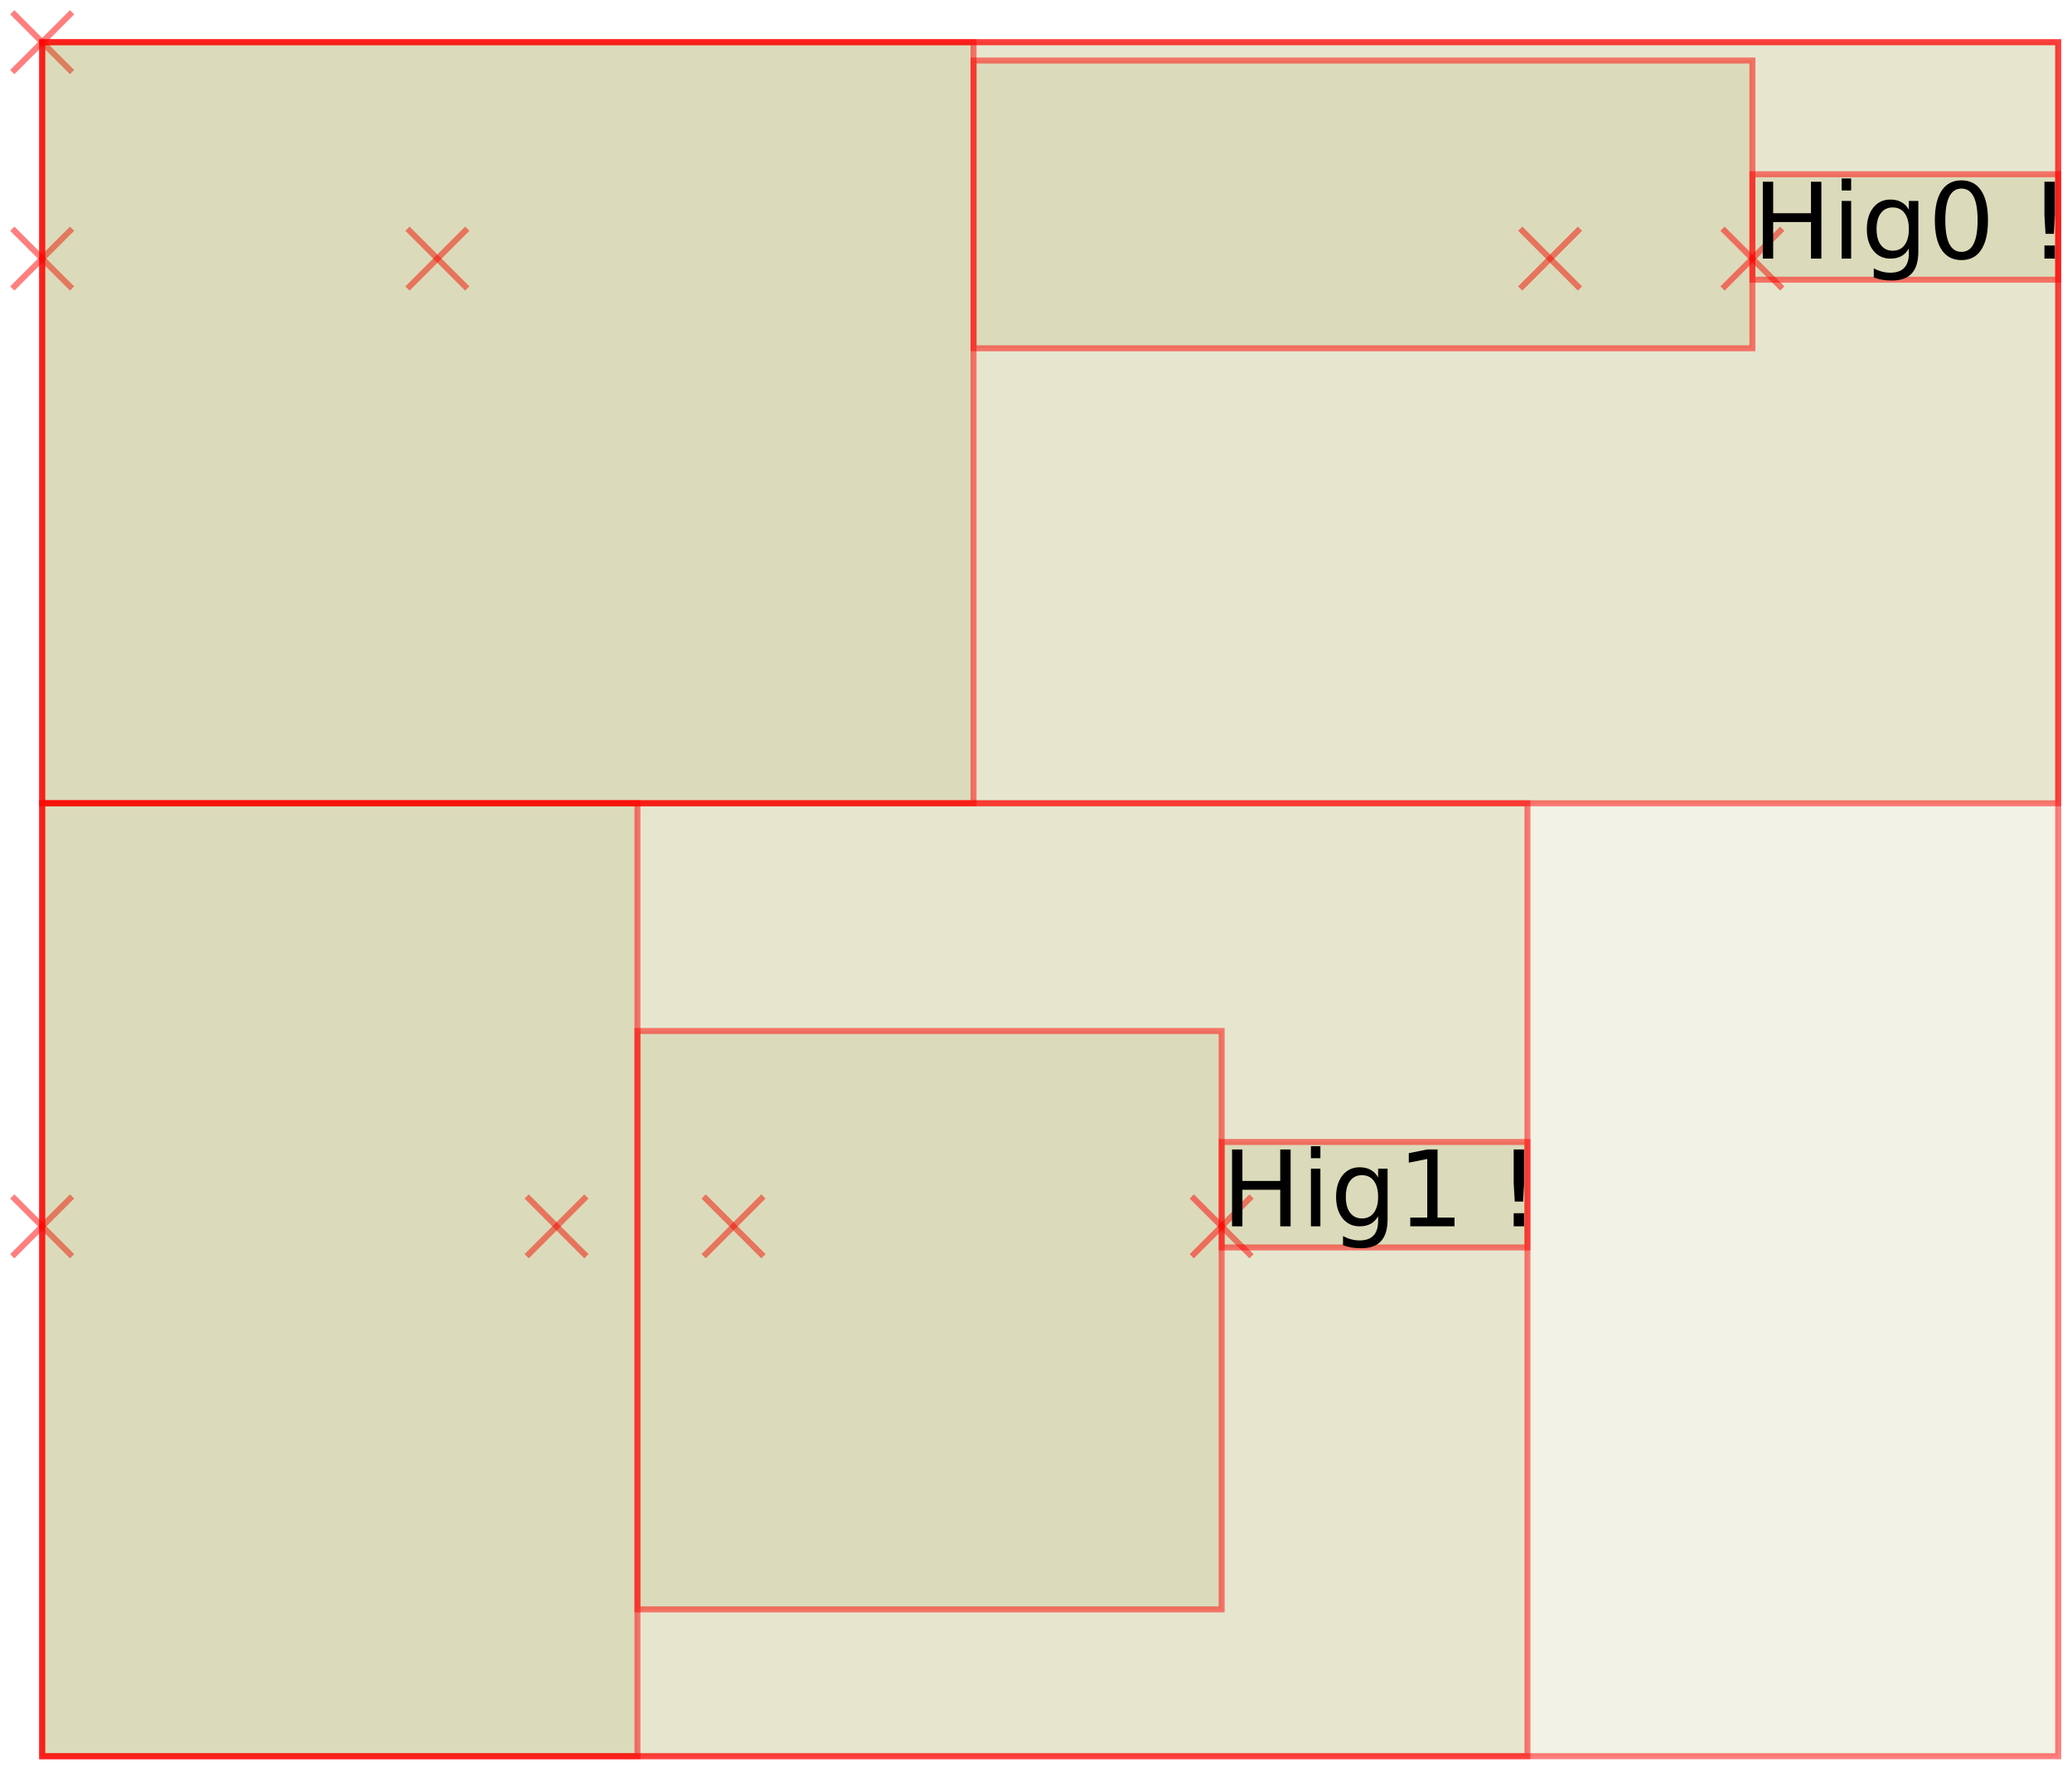
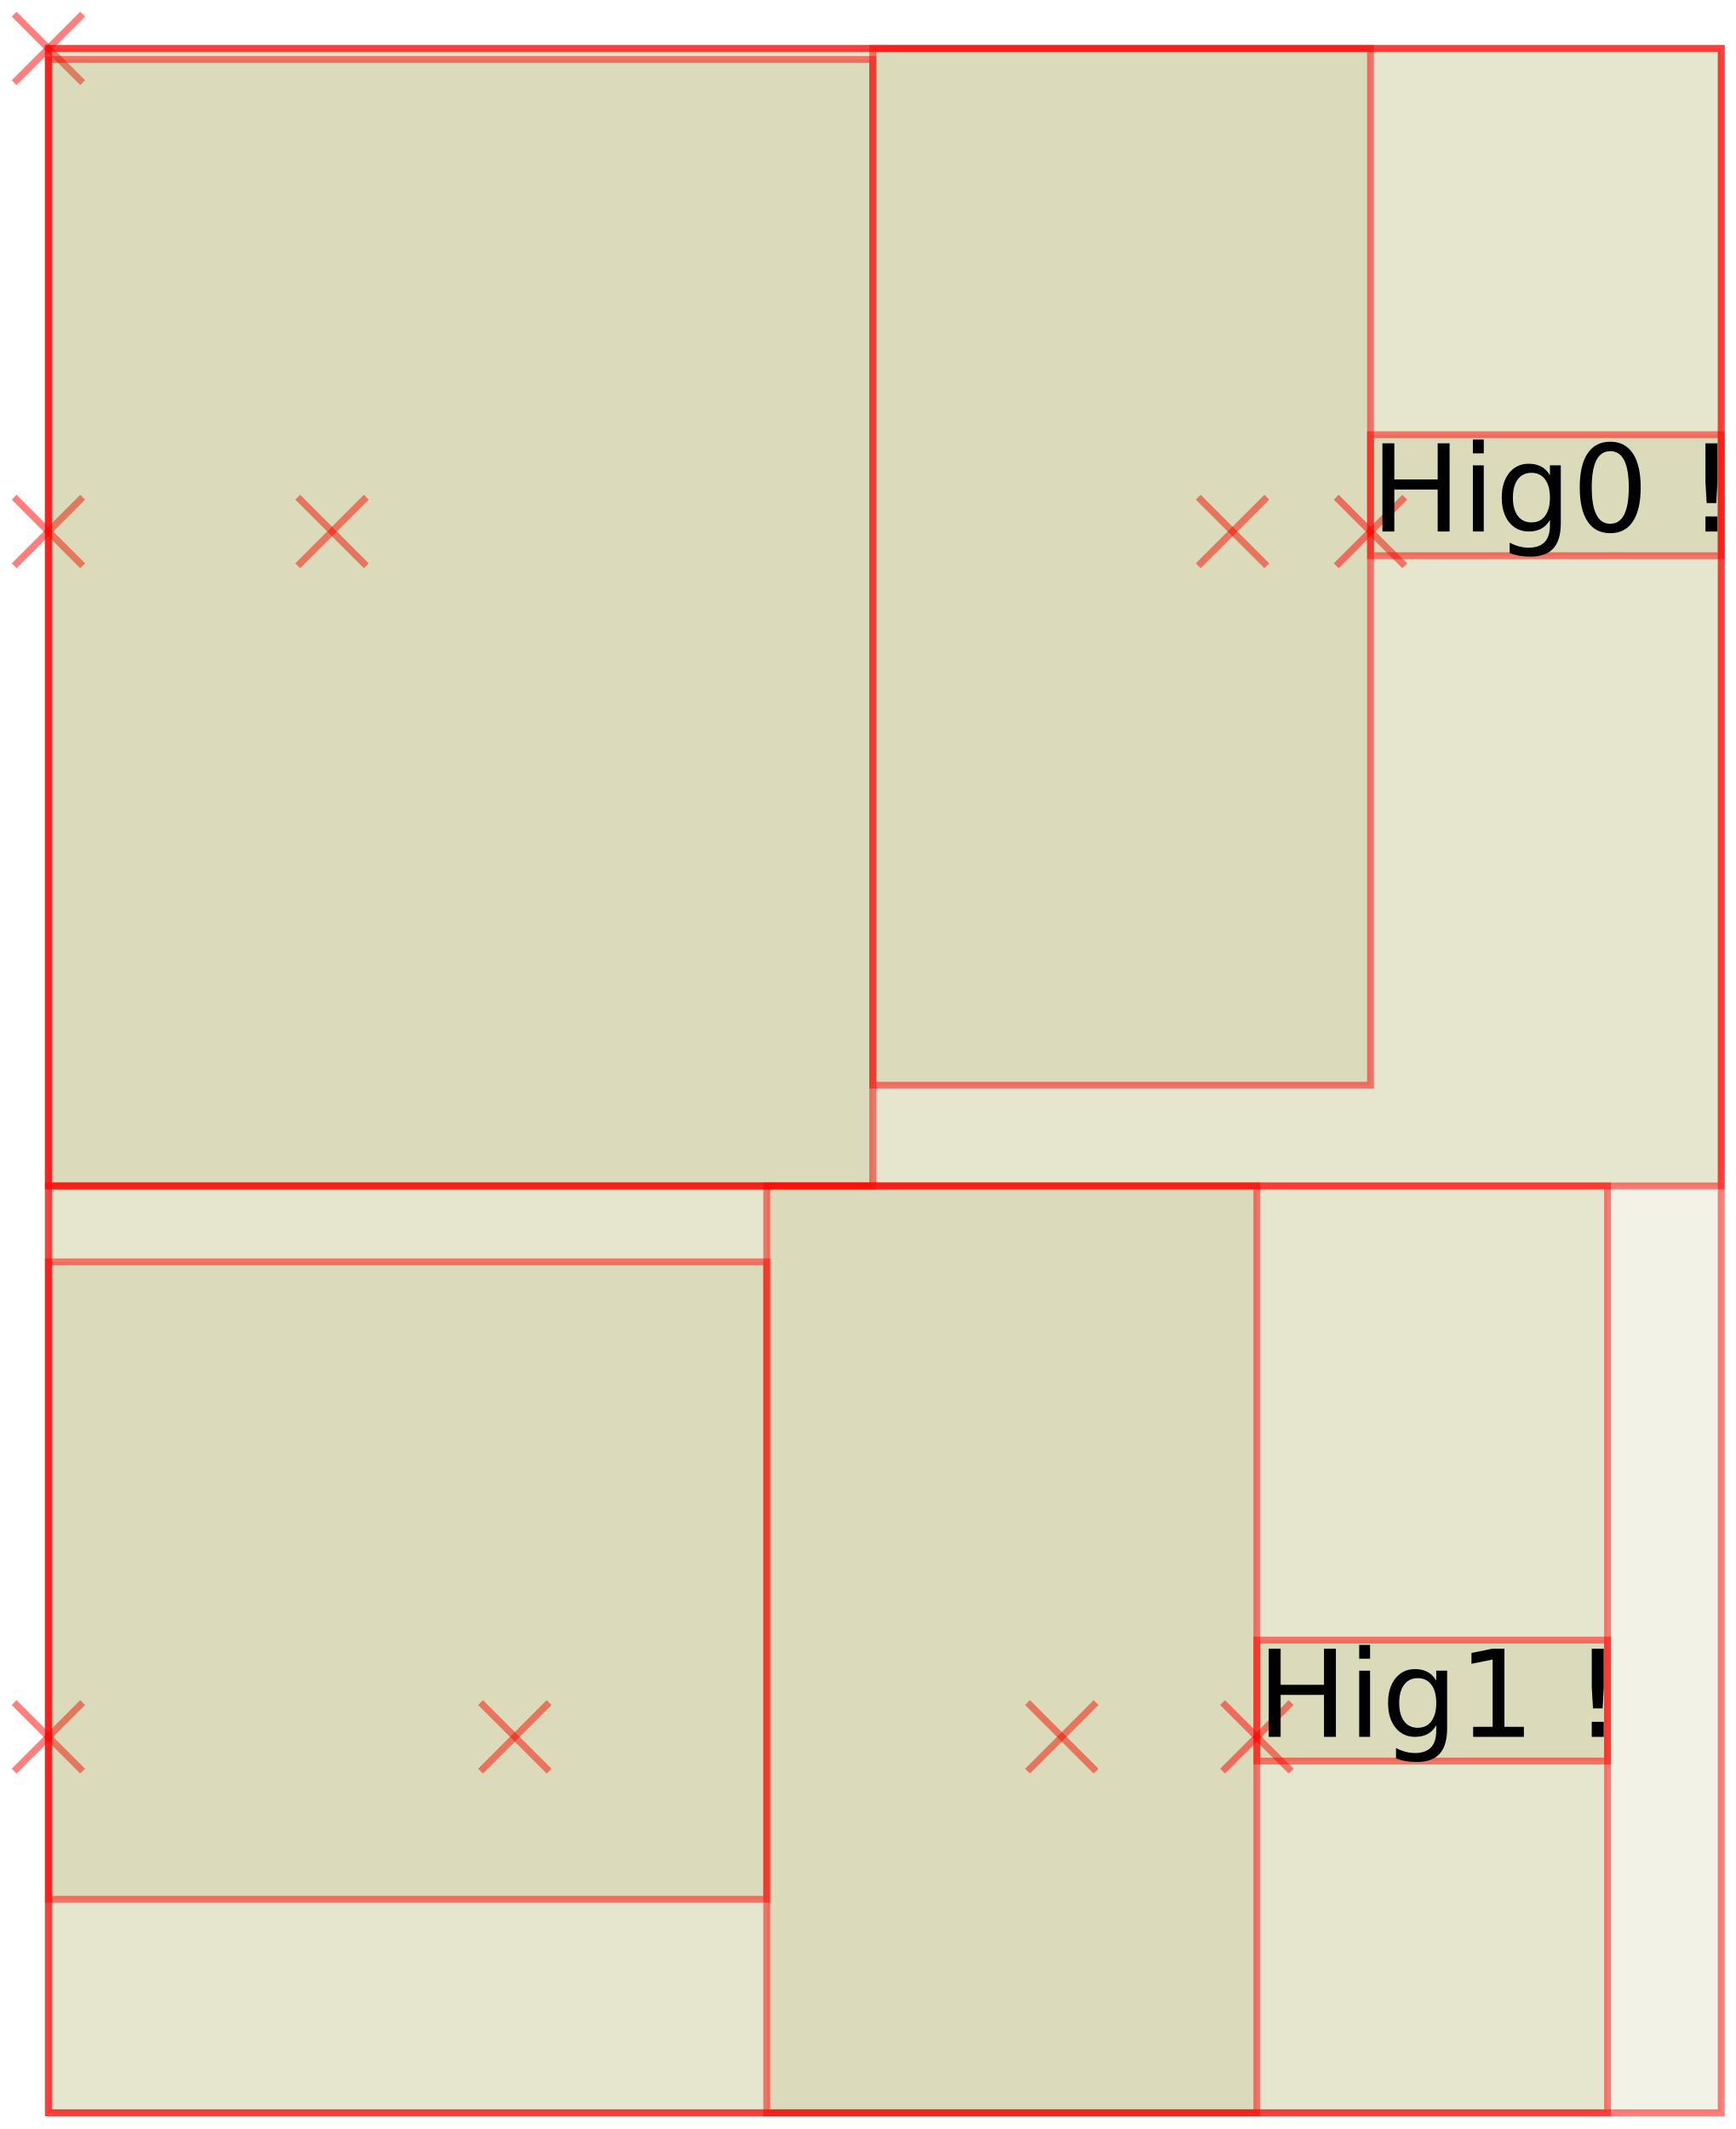
- <svg xmlns="http://www.w3.org/2000/svg" xmlns:xlink="http://www.w3.org/1999/xlink" width="393pt" height="336pt" viewBox="0 0 393 336" version="1.1">
+ <svg xmlns="http://www.w3.org/2000/svg" xmlns:xlink="http://www.w3.org/1999/xlink" width="287pt" height="352pt" viewBox="0 0 287 352" version="1.1">
  <defs>
    <g>
      <symbol overflow="visible" id="glyph0-0">
        <path style="stroke:none;" d="M 1 3.531 L 1 -14.109 L 11 -14.109 L 11 3.531 Z M 2.125 2.422 L 9.891 2.422 L 9.891 -12.984 L 2.125 -12.984 Z M 2.125 2.422 " />
      </symbol>
      <symbol overflow="visible" id="glyph0-1">
        <path style="stroke:none;" d="M 1.969 -14.578 L 3.938 -14.578 L 3.938 -8.609 L 11.109 -8.609 L 11.109 -14.578 L 13.078 -14.578 L 13.078 0 L 11.109 0 L 11.109 -6.938 L 3.938 -6.938 L 3.938 0 L 1.969 0 Z M 1.969 -14.578 " />
      </symbol>
      <symbol overflow="visible" id="glyph0-2">
        <path style="stroke:none;" d="M 1.891 -10.938 L 3.688 -10.938 L 3.688 0 L 1.891 0 Z M 1.891 -15.203 L 3.688 -15.203 L 3.688 -12.922 L 1.891 -12.922 Z M 1.891 -15.203 " />
      </symbol>
      <symbol overflow="visible" id="glyph0-3">
        <path style="stroke:none;" d="M 9.078 -5.594 C 9.078 -6.895 8.805 -7.906 8.266 -8.625 C 7.734 -9.344 6.984 -9.703 6.016 -9.703 C 5.055 -9.703 4.305 -9.344 3.766 -8.625 C 3.223 -7.906 2.953 -6.895 2.953 -5.594 C 2.953 -4.301 3.223 -3.297 3.766 -2.578 C 4.305 -1.859 5.055 -1.5 6.016 -1.5 C 6.984 -1.5 7.734 -1.859 8.266 -2.578 C 8.805 -3.297 9.078 -4.301 9.078 -5.594 Z M 10.875 -1.359 C 10.875 0.504 10.461 1.891 9.641 2.797 C 8.816 3.703 7.551 4.156 5.844 4.156 C 5.207 4.156 4.609 4.109 4.047 4.016 C 3.492 3.922 2.953 3.773 2.422 3.578 L 2.422 1.844 C 2.953 2.125 3.473 2.332 3.984 2.469 C 4.492 2.602 5.02 2.672 5.562 2.672 C 6.738 2.672 7.617 2.363 8.203 1.75 C 8.785 1.133 9.078 0.207 9.078 -1.031 L 9.078 -1.922 C 8.711 -1.273 8.238 -0.789 7.656 -0.469 C 7.07 -0.156 6.379 0 5.578 0 C 4.234 0 3.148 -0.508 2.328 -1.531 C 1.516 -2.551 1.109 -3.906 1.109 -5.594 C 1.109 -7.289 1.516 -8.648 2.328 -9.672 C 3.148 -10.691 4.234 -11.203 5.578 -11.203 C 6.379 -11.203 7.07 -11.039 7.656 -10.719 C 8.238 -10.406 8.711 -9.926 9.078 -9.281 L 9.078 -10.938 L 10.875 -10.938 Z M 10.875 -1.359 " />
      </symbol>
      <symbol overflow="visible" id="glyph0-4">
        <path style="stroke:none;" d="M 6.359 -13.281 C 5.336 -13.281 4.57 -12.781 4.062 -11.781 C 3.551 -10.781 3.297 -9.281 3.297 -7.281 C 3.297 -5.281 3.551 -3.781 4.062 -2.781 C 4.57 -1.781 5.336 -1.281 6.359 -1.281 C 7.379 -1.281 8.145 -1.781 8.656 -2.781 C 9.164 -3.781 9.422 -5.281 9.422 -7.281 C 9.422 -9.281 9.164 -10.781 8.656 -11.781 C 8.145 -12.781 7.379 -13.281 6.359 -13.281 Z M 6.359 -14.844 C 7.992 -14.844 9.238 -14.195 10.094 -12.906 C 10.957 -11.613 11.391 -9.738 11.391 -7.281 C 11.391 -4.82 10.957 -2.945 10.094 -1.656 C 9.238 -0.363 7.992 0.281 6.359 0.281 C 4.723 0.281 3.473 -0.363 2.609 -1.656 C 1.742 -2.945 1.312 -4.82 1.312 -7.281 C 1.312 -9.738 1.742 -11.613 2.609 -12.906 C 3.473 -14.195 4.723 -14.844 6.359 -14.844 Z M 6.359 -14.844 " />
      </symbol>
      <symbol overflow="visible" id="glyph0-5">
        <path style="stroke:none;" d="" />
      </symbol>
      <symbol overflow="visible" id="glyph0-6">
        <path style="stroke:none;" d="M 3.016 -2.484 L 5 -2.484 L 5 0 L 3.016 0 Z M 3.016 -14.578 L 5 -14.578 L 5 -8.188 L 4.812 -4.703 L 3.219 -4.703 L 3.016 -8.188 Z M 3.016 -14.578 " />
      </symbol>
      <symbol overflow="visible" id="glyph0-7">
        <path style="stroke:none;" d="M 2.484 -1.656 L 5.703 -1.656 L 5.703 -12.781 L 2.203 -12.078 L 2.203 -13.875 L 5.688 -14.578 L 7.656 -14.578 L 7.656 -1.656 L 10.875 -1.656 L 10.875 0 L 2.484 0 Z M 2.484 -1.656 " />
      </symbol>
    </g>
  </defs>
  <g id="surface284">
    <path style="fill:none;stroke-width:0.567;stroke-linecap:butt;stroke-linejoin:miter;stroke:rgb(100%,0%,0%);stroke-opacity:0.5;stroke-miterlimit:10;" d="M -2.834 2.834 L 2.834 -2.834 " transform="matrix(2,0,0,2,8,8)" />
    <path style="fill:none;stroke-width:0.567;stroke-linecap:butt;stroke-linejoin:miter;stroke:rgb(100%,0%,0%);stroke-opacity:0.5;stroke-miterlimit:10;" d="M 2.834 2.834 L -2.834 -2.834 " transform="matrix(2,0,0,2,8,8)" />
-     <path style="fill-rule:nonzero;fill:rgb(50%,50%,0%);fill-opacity:0.1;stroke-width:0.567;stroke-linecap:butt;stroke-linejoin:miter;stroke:rgb(100%,0%,0%);stroke-opacity:0.5;stroke-miterlimit:10;" d="M 0 162.549 L 191.191 162.549 L 191.191 0 L 0 0 Z M 0 162.549 " transform="matrix(2,0,0,2,8,8)" />
-     <path style="fill:none;stroke-width:0.567;stroke-linecap:butt;stroke-linejoin:miter;stroke:rgb(100%,0%,0%);stroke-opacity:0.5;stroke-miterlimit:10;" d="M -2.834 23.359 L 2.834 17.689 " transform="matrix(2,0,0,2,8,8)" />
-     <path style="fill:none;stroke-width:0.567;stroke-linecap:butt;stroke-linejoin:miter;stroke:rgb(100%,0%,0%);stroke-opacity:0.5;stroke-miterlimit:10;" d="M 2.834 23.359 L -2.834 17.689 " transform="matrix(2,0,0,2,8,8)" />
-     <path style="fill-rule:nonzero;fill:rgb(50%,50%,0%);fill-opacity:0.1;stroke-width:0.567;stroke-linecap:butt;stroke-linejoin:miter;stroke:rgb(100%,0%,0%);stroke-opacity:0.5;stroke-miterlimit:10;" d="M 0 72.178 L 191.191 72.178 L 191.191 0 L 0 0 Z M 0 72.178 " transform="matrix(2,0,0,2,8,8)" />
-     <path style="fill:none;stroke-width:0.567;stroke-linecap:butt;stroke-linejoin:miter;stroke:rgb(100%,0%,0%);stroke-opacity:0.5;stroke-miterlimit:10;" d="M 34.645 23.359 L 40.314 17.689 " transform="matrix(2,0,0,2,8,8)" />
-     <path style="fill:none;stroke-width:0.567;stroke-linecap:butt;stroke-linejoin:miter;stroke:rgb(100%,0%,0%);stroke-opacity:0.5;stroke-miterlimit:10;" d="M 40.314 23.359 L 34.645 17.689 " transform="matrix(2,0,0,2,8,8)" />
-     <path style="fill-rule:nonzero;fill:rgb(50%,50%,0%);fill-opacity:0.1;stroke-width:0.567;stroke-linecap:butt;stroke-linejoin:miter;stroke:rgb(100%,0%,0%);stroke-opacity:0.5;stroke-miterlimit:10;" d="M 0 72.178 L 88.326 72.178 L 88.326 0 L 0 0 Z M 0 72.178 " transform="matrix(2,0,0,2,8,8)" />
-     <path style="fill:none;stroke-width:0.567;stroke-linecap:butt;stroke-linejoin:miter;stroke:rgb(100%,0%,0%);stroke-opacity:0.5;stroke-miterlimit:10;" d="M 140.17 23.359 L 145.84 17.689 " transform="matrix(2,0,0,2,8,8)" />
-     <path style="fill:none;stroke-width:0.567;stroke-linecap:butt;stroke-linejoin:miter;stroke:rgb(100%,0%,0%);stroke-opacity:0.5;stroke-miterlimit:10;" d="M 145.84 23.359 L 140.17 17.689 " transform="matrix(2,0,0,2,8,8)" />
-     <path style="fill-rule:nonzero;fill:rgb(50%,50%,0%);fill-opacity:0.1;stroke-width:0.567;stroke-linecap:butt;stroke-linejoin:miter;stroke:rgb(100%,0%,0%);stroke-opacity:0.5;stroke-miterlimit:10;" d="M 88.326 29.029 L 162.191 29.029 L 162.191 1.738 L 88.326 1.738 Z M 88.326 29.029 " transform="matrix(2,0,0,2,8,8)" />
-     <path style="fill:none;stroke-width:0.567;stroke-linecap:butt;stroke-linejoin:miter;stroke:rgb(100%,0%,0%);stroke-opacity:0.5;stroke-miterlimit:10;" d="M 159.355 23.359 L 165.025 17.689 " transform="matrix(2,0,0,2,8,8)" />
-     <path style="fill:none;stroke-width:0.567;stroke-linecap:butt;stroke-linejoin:miter;stroke:rgb(100%,0%,0%);stroke-opacity:0.5;stroke-miterlimit:10;" d="M 165.025 23.359 L 159.355 17.689 " transform="matrix(2,0,0,2,8,8)" />
-     <path style="fill-rule:nonzero;fill:rgb(50%,50%,0%);fill-opacity:0.1;stroke-width:0.567;stroke-linecap:butt;stroke-linejoin:miter;stroke:rgb(100%,0%,0%);stroke-opacity:0.5;stroke-miterlimit:10;" d="M 162.191 22.525 L 191.191 22.525 L 191.191 12.525 L 162.191 12.525 Z M 162.191 22.525 " transform="matrix(2,0,0,2,8,8)" />
+     <path style="fill-rule:nonzero;fill:rgb(50%,50%,0%);fill-opacity:0.1;stroke-width:0.567;stroke-linecap:butt;stroke-linejoin:miter;stroke:rgb(100%,0%,0%);stroke-opacity:0.5;stroke-miterlimit:10;" d="M 0 170.658 L 138.324 170.658 L 138.324 0 L 0 0 Z M 0 170.658 " transform="matrix(2,0,0,2,8,8)" />
+     <path style="fill:none;stroke-width:0.567;stroke-linecap:butt;stroke-linejoin:miter;stroke:rgb(100%,0%,0%);stroke-opacity:0.5;stroke-miterlimit:10;" d="M -2.834 42.771 L 2.834 37.104 " transform="matrix(2,0,0,2,8,8)" />
+     <path style="fill:none;stroke-width:0.567;stroke-linecap:butt;stroke-linejoin:miter;stroke:rgb(100%,0%,0%);stroke-opacity:0.5;stroke-miterlimit:10;" d="M 2.834 42.771 L -2.834 37.104 " transform="matrix(2,0,0,2,8,8)" />
+     <path style="fill-rule:nonzero;fill:rgb(50%,50%,0%);fill-opacity:0.1;stroke-width:0.567;stroke-linecap:butt;stroke-linejoin:miter;stroke:rgb(100%,0%,0%);stroke-opacity:0.5;stroke-miterlimit:10;" d="M 0 94.037 L 138.324 94.037 L 138.324 0 L 0 0 Z M 0 94.037 " transform="matrix(2,0,0,2,8,8)" />
+     <path style="fill:none;stroke-width:0.567;stroke-linecap:butt;stroke-linejoin:miter;stroke:rgb(100%,0%,0%);stroke-opacity:0.5;stroke-miterlimit:10;" d="M 20.619 42.771 L 26.287 37.104 " transform="matrix(2,0,0,2,8,8)" />
+     <path style="fill:none;stroke-width:0.567;stroke-linecap:butt;stroke-linejoin:miter;stroke:rgb(100%,0%,0%);stroke-opacity:0.5;stroke-miterlimit:10;" d="M 26.287 42.771 L 20.619 37.104 " transform="matrix(2,0,0,2,8,8)" />
+     <path style="fill-rule:nonzero;fill:rgb(50%,50%,0%);fill-opacity:0.1;stroke-width:0.567;stroke-linecap:butt;stroke-linejoin:miter;stroke:rgb(100%,0%,0%);stroke-opacity:0.5;stroke-miterlimit:10;" d="M 0 94.037 L 68.16 94.037 L 68.16 0.912 L 0 0.912 Z M 0 94.037 " transform="matrix(2,0,0,2,8,8)" />
+     <path style="fill:none;stroke-width:0.567;stroke-linecap:butt;stroke-linejoin:miter;stroke:rgb(100%,0%,0%);stroke-opacity:0.5;stroke-miterlimit:10;" d="M 95.08 42.771 L 100.75 37.104 " transform="matrix(2,0,0,2,8,8)" />
+     <path style="fill:none;stroke-width:0.567;stroke-linecap:butt;stroke-linejoin:miter;stroke:rgb(100%,0%,0%);stroke-opacity:0.5;stroke-miterlimit:10;" d="M 100.75 42.771 L 95.08 37.104 " transform="matrix(2,0,0,2,8,8)" />
+     <path style="fill-rule:nonzero;fill:rgb(50%,50%,0%);fill-opacity:0.1;stroke-width:0.567;stroke-linecap:butt;stroke-linejoin:miter;stroke:rgb(100%,0%,0%);stroke-opacity:0.5;stroke-miterlimit:10;" d="M 68.16 85.715 L 109.324 85.715 L 109.324 0 L 68.16 0 Z M 68.16 85.715 " transform="matrix(2,0,0,2,8,8)" />
+     <path style="fill:none;stroke-width:0.567;stroke-linecap:butt;stroke-linejoin:miter;stroke:rgb(100%,0%,0%);stroke-opacity:0.5;stroke-miterlimit:10;" d="M 106.49 42.771 L 112.158 37.104 " transform="matrix(2,0,0,2,8,8)" />
+     <path style="fill:none;stroke-width:0.567;stroke-linecap:butt;stroke-linejoin:miter;stroke:rgb(100%,0%,0%);stroke-opacity:0.5;stroke-miterlimit:10;" d="M 112.158 42.771 L 106.49 37.104 " transform="matrix(2,0,0,2,8,8)" />
+     <path style="fill-rule:nonzero;fill:rgb(50%,50%,0%);fill-opacity:0.1;stroke-width:0.567;stroke-linecap:butt;stroke-linejoin:miter;stroke:rgb(100%,0%,0%);stroke-opacity:0.5;stroke-miterlimit:10;" d="M 109.324 41.938 L 138.324 41.938 L 138.324 31.938 L 109.324 31.938 Z M 109.324 41.938 " transform="matrix(2,0,0,2,8,8)" />
    <g style="fill:rgb(0%,0%,0%);fill-opacity:1;">
-       <use xlink:href="#glyph0-1" x="332.383" y="49.051" />
-       <use xlink:href="#glyph0-2" x="347.422" y="49.051" />
-       <use xlink:href="#glyph0-3" x="352.979" y="49.051" />
-       <use xlink:href="#glyph0-4" x="365.674" y="49.051" />
-       <use xlink:href="#glyph0-5" x="378.398" y="49.051" />
-       <use xlink:href="#glyph0-6" x="384.756" y="49.051" />
+       <use xlink:href="#glyph0-1" x="226.648" y="87.875" />
+       <use xlink:href="#glyph0-2" x="241.688" y="87.875" />
+       <use xlink:href="#glyph0-3" x="247.244" y="87.875" />
+       <use xlink:href="#glyph0-4" x="259.939" y="87.875" />
+       <use xlink:href="#glyph0-5" x="272.664" y="87.875" />
+       <use xlink:href="#glyph0-6" x="279.021" y="87.875" />
    </g>
-     <path style="fill:none;stroke-width:0.567;stroke-linecap:butt;stroke-linejoin:miter;stroke:rgb(100%,0%,0%);stroke-opacity:0.5;stroke-miterlimit:10;" d="M -2.834 115.135 L 2.834 109.465 " transform="matrix(2,0,0,2,8,8)" />
-     <path style="fill:none;stroke-width:0.567;stroke-linecap:butt;stroke-linejoin:miter;stroke:rgb(100%,0%,0%);stroke-opacity:0.5;stroke-miterlimit:10;" d="M 2.834 115.135 L -2.834 109.465 " transform="matrix(2,0,0,2,8,8)" />
-     <path style="fill-rule:nonzero;fill:rgb(50%,50%,0%);fill-opacity:0.1;stroke-width:0.567;stroke-linecap:butt;stroke-linejoin:miter;stroke:rgb(100%,0%,0%);stroke-opacity:0.5;stroke-miterlimit:10;" d="M 0 162.549 L 140.857 162.549 L 140.857 72.178 L 0 72.178 Z M 0 162.549 " transform="matrix(2,0,0,2,8,8)" />
-     <path style="fill:none;stroke-width:0.567;stroke-linecap:butt;stroke-linejoin:miter;stroke:rgb(100%,0%,0%);stroke-opacity:0.5;stroke-miterlimit:10;" d="M 45.947 115.135 L 51.615 109.465 " transform="matrix(2,0,0,2,8,8)" />
-     <path style="fill:none;stroke-width:0.567;stroke-linecap:butt;stroke-linejoin:miter;stroke:rgb(100%,0%,0%);stroke-opacity:0.5;stroke-miterlimit:10;" d="M 51.615 115.135 L 45.947 109.465 " transform="matrix(2,0,0,2,8,8)" />
-     <path style="fill-rule:nonzero;fill:rgb(50%,50%,0%);fill-opacity:0.1;stroke-width:0.567;stroke-linecap:butt;stroke-linejoin:miter;stroke:rgb(100%,0%,0%);stroke-opacity:0.5;stroke-miterlimit:10;" d="M 0 162.549 L 56.453 162.549 L 56.453 72.178 L 0 72.178 Z M 0 162.549 " transform="matrix(2,0,0,2,8,8)" />
-     <path style="fill:none;stroke-width:0.567;stroke-linecap:butt;stroke-linejoin:miter;stroke:rgb(100%,0%,0%);stroke-opacity:0.5;stroke-miterlimit:10;" d="M 62.73 115.135 L 68.4 109.465 " transform="matrix(2,0,0,2,8,8)" />
-     <path style="fill:none;stroke-width:0.567;stroke-linecap:butt;stroke-linejoin:miter;stroke:rgb(100%,0%,0%);stroke-opacity:0.5;stroke-miterlimit:10;" d="M 68.4 115.135 L 62.73 109.465 " transform="matrix(2,0,0,2,8,8)" />
-     <path style="fill-rule:nonzero;fill:rgb(50%,50%,0%);fill-opacity:0.1;stroke-width:0.567;stroke-linecap:butt;stroke-linejoin:miter;stroke:rgb(100%,0%,0%);stroke-opacity:0.5;stroke-miterlimit:10;" d="M 56.453 148.625 L 111.857 148.625 L 111.857 93.775 L 56.453 93.775 Z M 56.453 148.625 " transform="matrix(2,0,0,2,8,8)" />
-     <path style="fill:none;stroke-width:0.567;stroke-linecap:butt;stroke-linejoin:miter;stroke:rgb(100%,0%,0%);stroke-opacity:0.5;stroke-miterlimit:10;" d="M 109.023 115.135 L 114.691 109.465 " transform="matrix(2,0,0,2,8,8)" />
-     <path style="fill:none;stroke-width:0.567;stroke-linecap:butt;stroke-linejoin:miter;stroke:rgb(100%,0%,0%);stroke-opacity:0.5;stroke-miterlimit:10;" d="M 114.691 115.135 L 109.023 109.465 " transform="matrix(2,0,0,2,8,8)" />
-     <path style="fill-rule:nonzero;fill:rgb(50%,50%,0%);fill-opacity:0.1;stroke-width:0.567;stroke-linecap:butt;stroke-linejoin:miter;stroke:rgb(100%,0%,0%);stroke-opacity:0.5;stroke-miterlimit:10;" d="M 111.857 114.299 L 140.857 114.299 L 140.857 104.299 L 111.857 104.299 Z M 111.857 114.299 " transform="matrix(2,0,0,2,8,8)" />
+     <path style="fill:none;stroke-width:0.567;stroke-linecap:butt;stroke-linejoin:miter;stroke:rgb(100%,0%,0%);stroke-opacity:0.5;stroke-miterlimit:10;" d="M -2.834 142.416 L 2.834 136.748 " transform="matrix(2,0,0,2,8,8)" />
+     <path style="fill:none;stroke-width:0.567;stroke-linecap:butt;stroke-linejoin:miter;stroke:rgb(100%,0%,0%);stroke-opacity:0.5;stroke-miterlimit:10;" d="M 2.834 142.416 L -2.834 136.748 " transform="matrix(2,0,0,2,8,8)" />
+     <path style="fill-rule:nonzero;fill:rgb(50%,50%,0%);fill-opacity:0.1;stroke-width:0.567;stroke-linecap:butt;stroke-linejoin:miter;stroke:rgb(100%,0%,0%);stroke-opacity:0.5;stroke-miterlimit:10;" d="M 0 170.658 L 128.924 170.658 L 128.924 94.037 L 0 94.037 Z M 0 170.658 " transform="matrix(2,0,0,2,8,8)" />
+     <path style="fill:none;stroke-width:0.567;stroke-linecap:butt;stroke-linejoin:miter;stroke:rgb(100%,0%,0%);stroke-opacity:0.5;stroke-miterlimit:10;" d="M 35.734 142.416 L 41.402 136.748 " transform="matrix(2,0,0,2,8,8)" />
+     <path style="fill:none;stroke-width:0.567;stroke-linecap:butt;stroke-linejoin:miter;stroke:rgb(100%,0%,0%);stroke-opacity:0.5;stroke-miterlimit:10;" d="M 41.402 142.416 L 35.734 136.748 " transform="matrix(2,0,0,2,8,8)" />
+     <path style="fill-rule:nonzero;fill:rgb(50%,50%,0%);fill-opacity:0.1;stroke-width:0.567;stroke-linecap:butt;stroke-linejoin:miter;stroke:rgb(100%,0%,0%);stroke-opacity:0.5;stroke-miterlimit:10;" d="M 0 153.012 L 59.398 153.012 L 59.398 100.314 L 0 100.314 Z M 0 153.012 " transform="matrix(2,0,0,2,8,8)" />
+     <path style="fill:none;stroke-width:0.567;stroke-linecap:butt;stroke-linejoin:miter;stroke:rgb(100%,0%,0%);stroke-opacity:0.5;stroke-miterlimit:10;" d="M 80.963 142.416 L 86.631 136.748 " transform="matrix(2,0,0,2,8,8)" />
+     <path style="fill:none;stroke-width:0.567;stroke-linecap:butt;stroke-linejoin:miter;stroke:rgb(100%,0%,0%);stroke-opacity:0.5;stroke-miterlimit:10;" d="M 86.631 142.416 L 80.963 136.748 " transform="matrix(2,0,0,2,8,8)" />
+     <path style="fill-rule:nonzero;fill:rgb(50%,50%,0%);fill-opacity:0.1;stroke-width:0.567;stroke-linecap:butt;stroke-linejoin:miter;stroke:rgb(100%,0%,0%);stroke-opacity:0.5;stroke-miterlimit:10;" d="M 59.398 170.658 L 99.924 170.658 L 99.924 94.037 L 59.398 94.037 Z M 59.398 170.658 " transform="matrix(2,0,0,2,8,8)" />
+     <path style="fill:none;stroke-width:0.567;stroke-linecap:butt;stroke-linejoin:miter;stroke:rgb(100%,0%,0%);stroke-opacity:0.5;stroke-miterlimit:10;" d="M 97.09 142.416 L 102.758 136.748 " transform="matrix(2,0,0,2,8,8)" />
+     <path style="fill:none;stroke-width:0.567;stroke-linecap:butt;stroke-linejoin:miter;stroke:rgb(100%,0%,0%);stroke-opacity:0.5;stroke-miterlimit:10;" d="M 102.758 142.416 L 97.09 136.748 " transform="matrix(2,0,0,2,8,8)" />
+     <path style="fill-rule:nonzero;fill:rgb(50%,50%,0%);fill-opacity:0.1;stroke-width:0.567;stroke-linecap:butt;stroke-linejoin:miter;stroke:rgb(100%,0%,0%);stroke-opacity:0.5;stroke-miterlimit:10;" d="M 99.924 141.582 L 128.924 141.582 L 128.924 131.582 L 99.924 131.582 Z M 99.924 141.582 " transform="matrix(2,0,0,2,8,8)" />
    <g style="fill:rgb(0%,0%,0%);fill-opacity:1;">
-       <use xlink:href="#glyph0-1" x="231.715" y="232.598" />
-       <use xlink:href="#glyph0-2" x="246.754" y="232.598" />
-       <use xlink:href="#glyph0-3" x="252.311" y="232.598" />
-       <use xlink:href="#glyph0-7" x="265.006" y="232.598" />
-       <use xlink:href="#glyph0-5" x="277.73" y="232.598" />
-       <use xlink:href="#glyph0-6" x="284.088" y="232.598" />
+       <use xlink:href="#glyph0-1" x="207.848" y="287.164" />
+       <use xlink:href="#glyph0-2" x="222.887" y="287.164" />
+       <use xlink:href="#glyph0-3" x="228.443" y="287.164" />
+       <use xlink:href="#glyph0-7" x="241.139" y="287.164" />
+       <use xlink:href="#glyph0-5" x="253.863" y="287.164" />
+       <use xlink:href="#glyph0-6" x="260.221" y="287.164" />
    </g>
  </g>
</svg>
